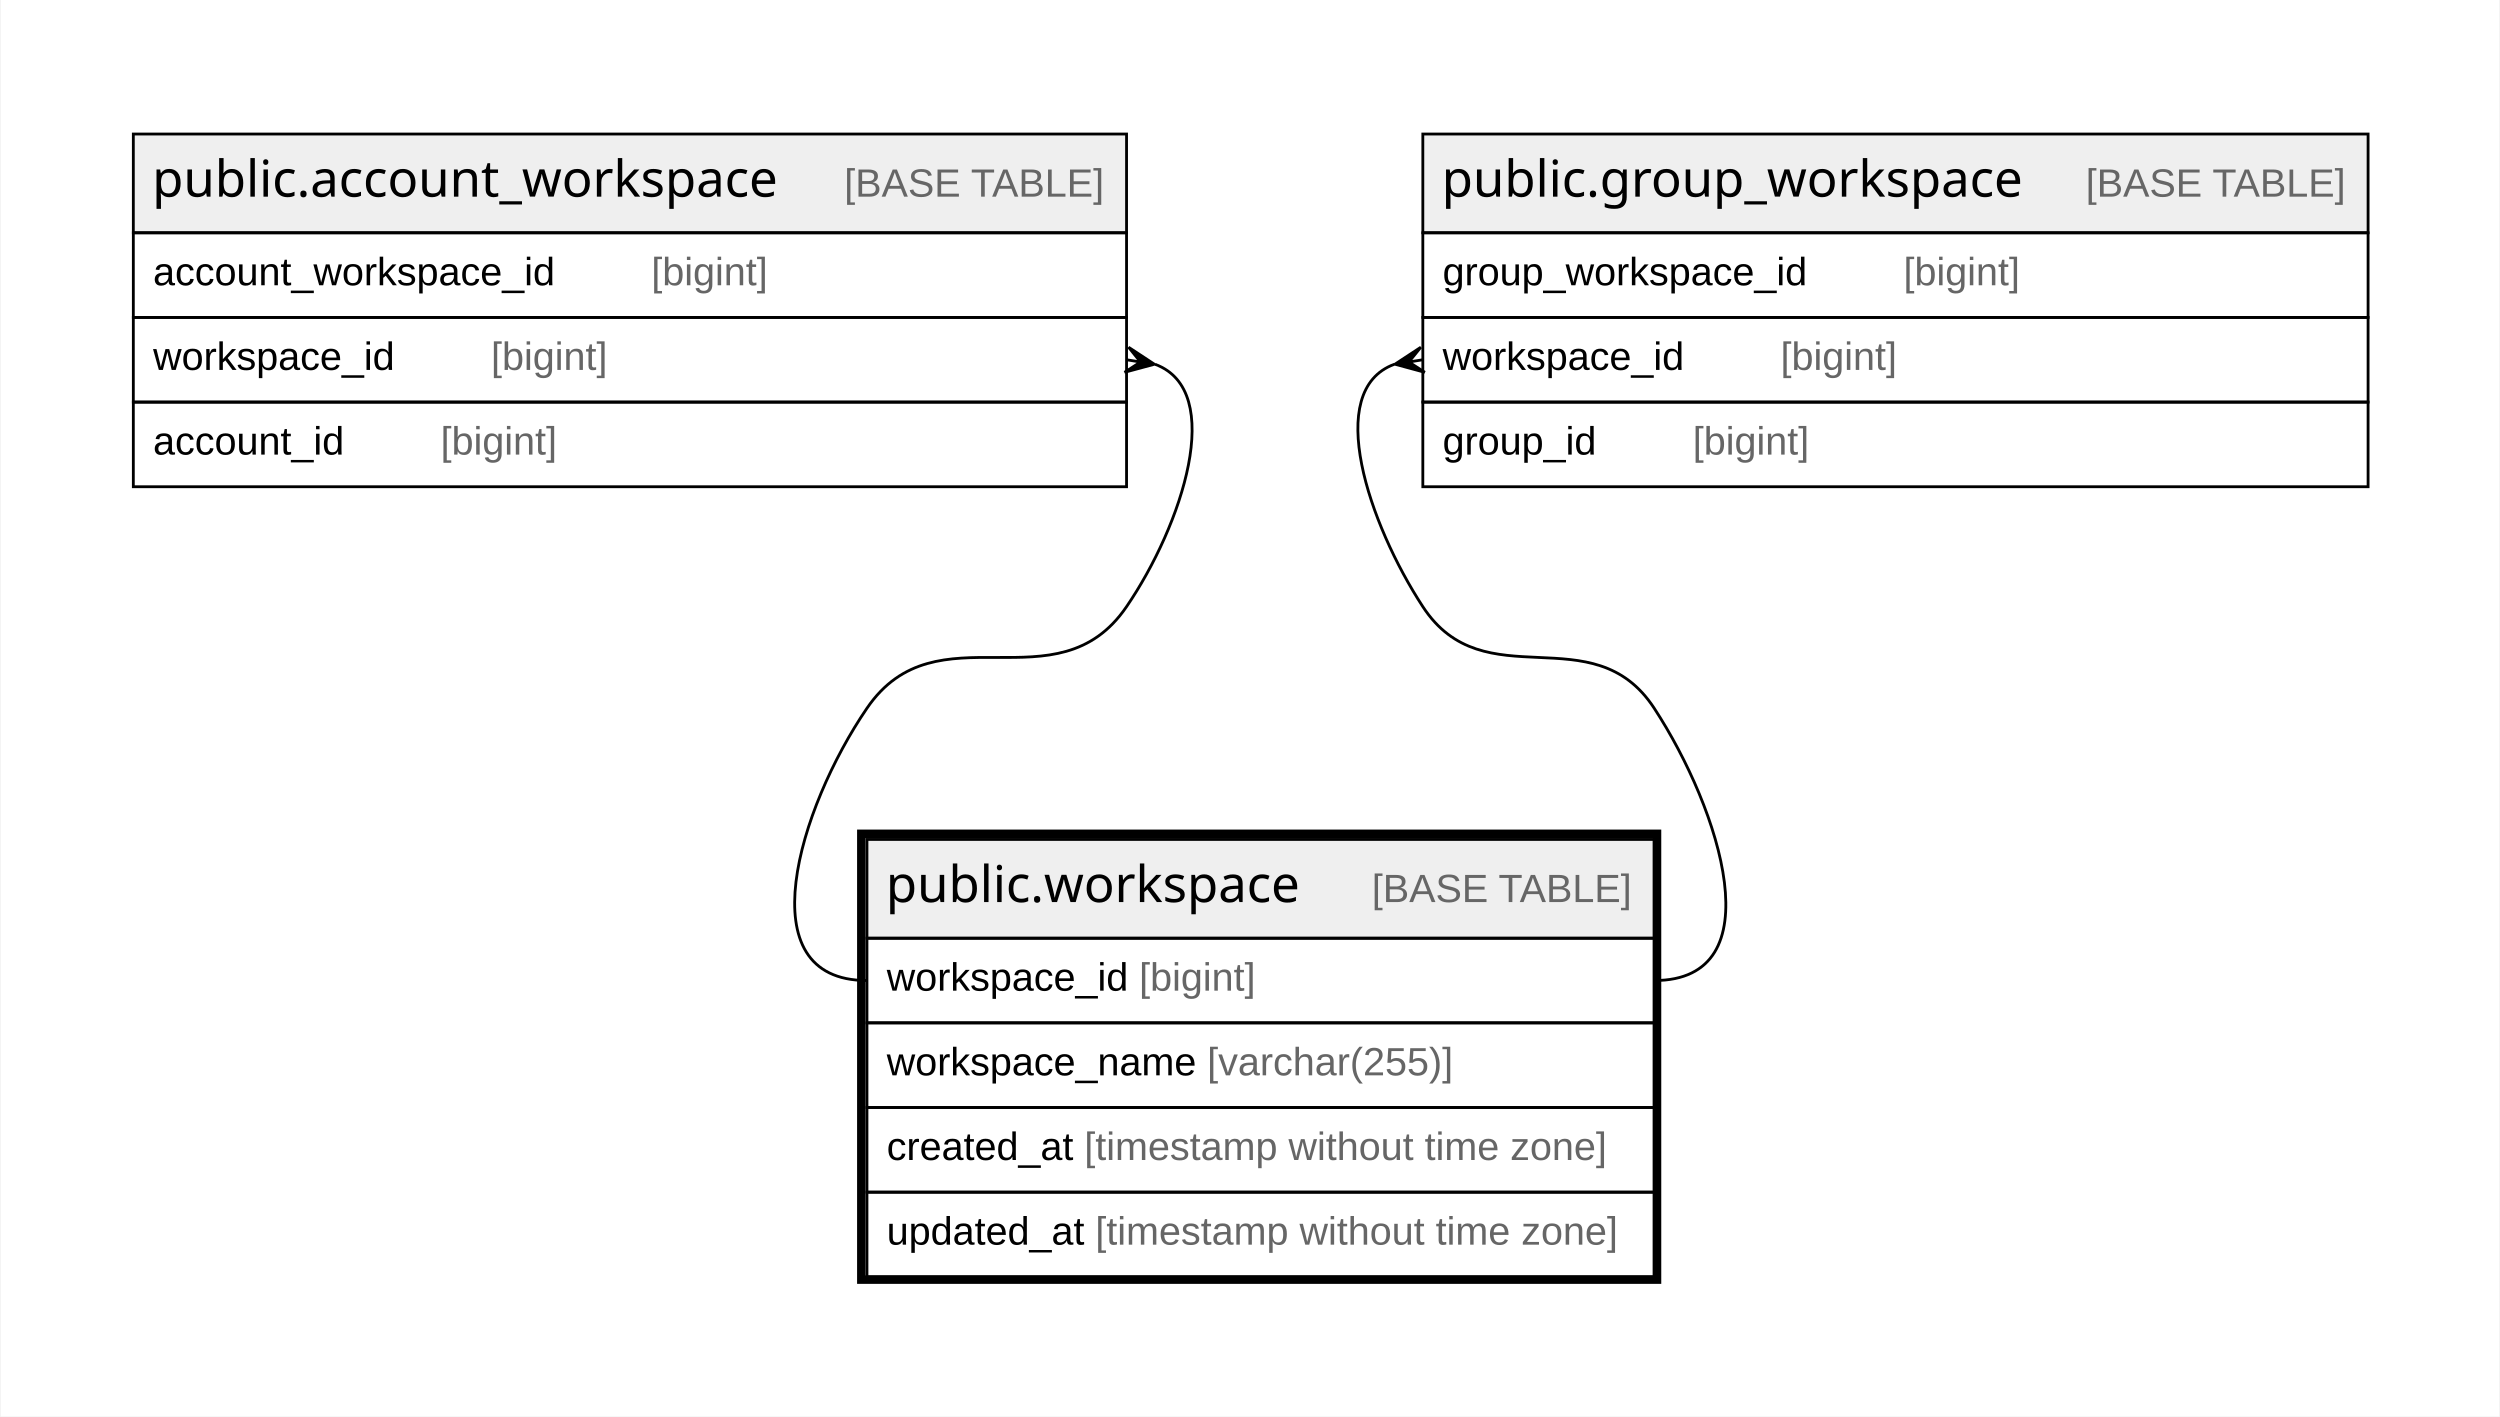
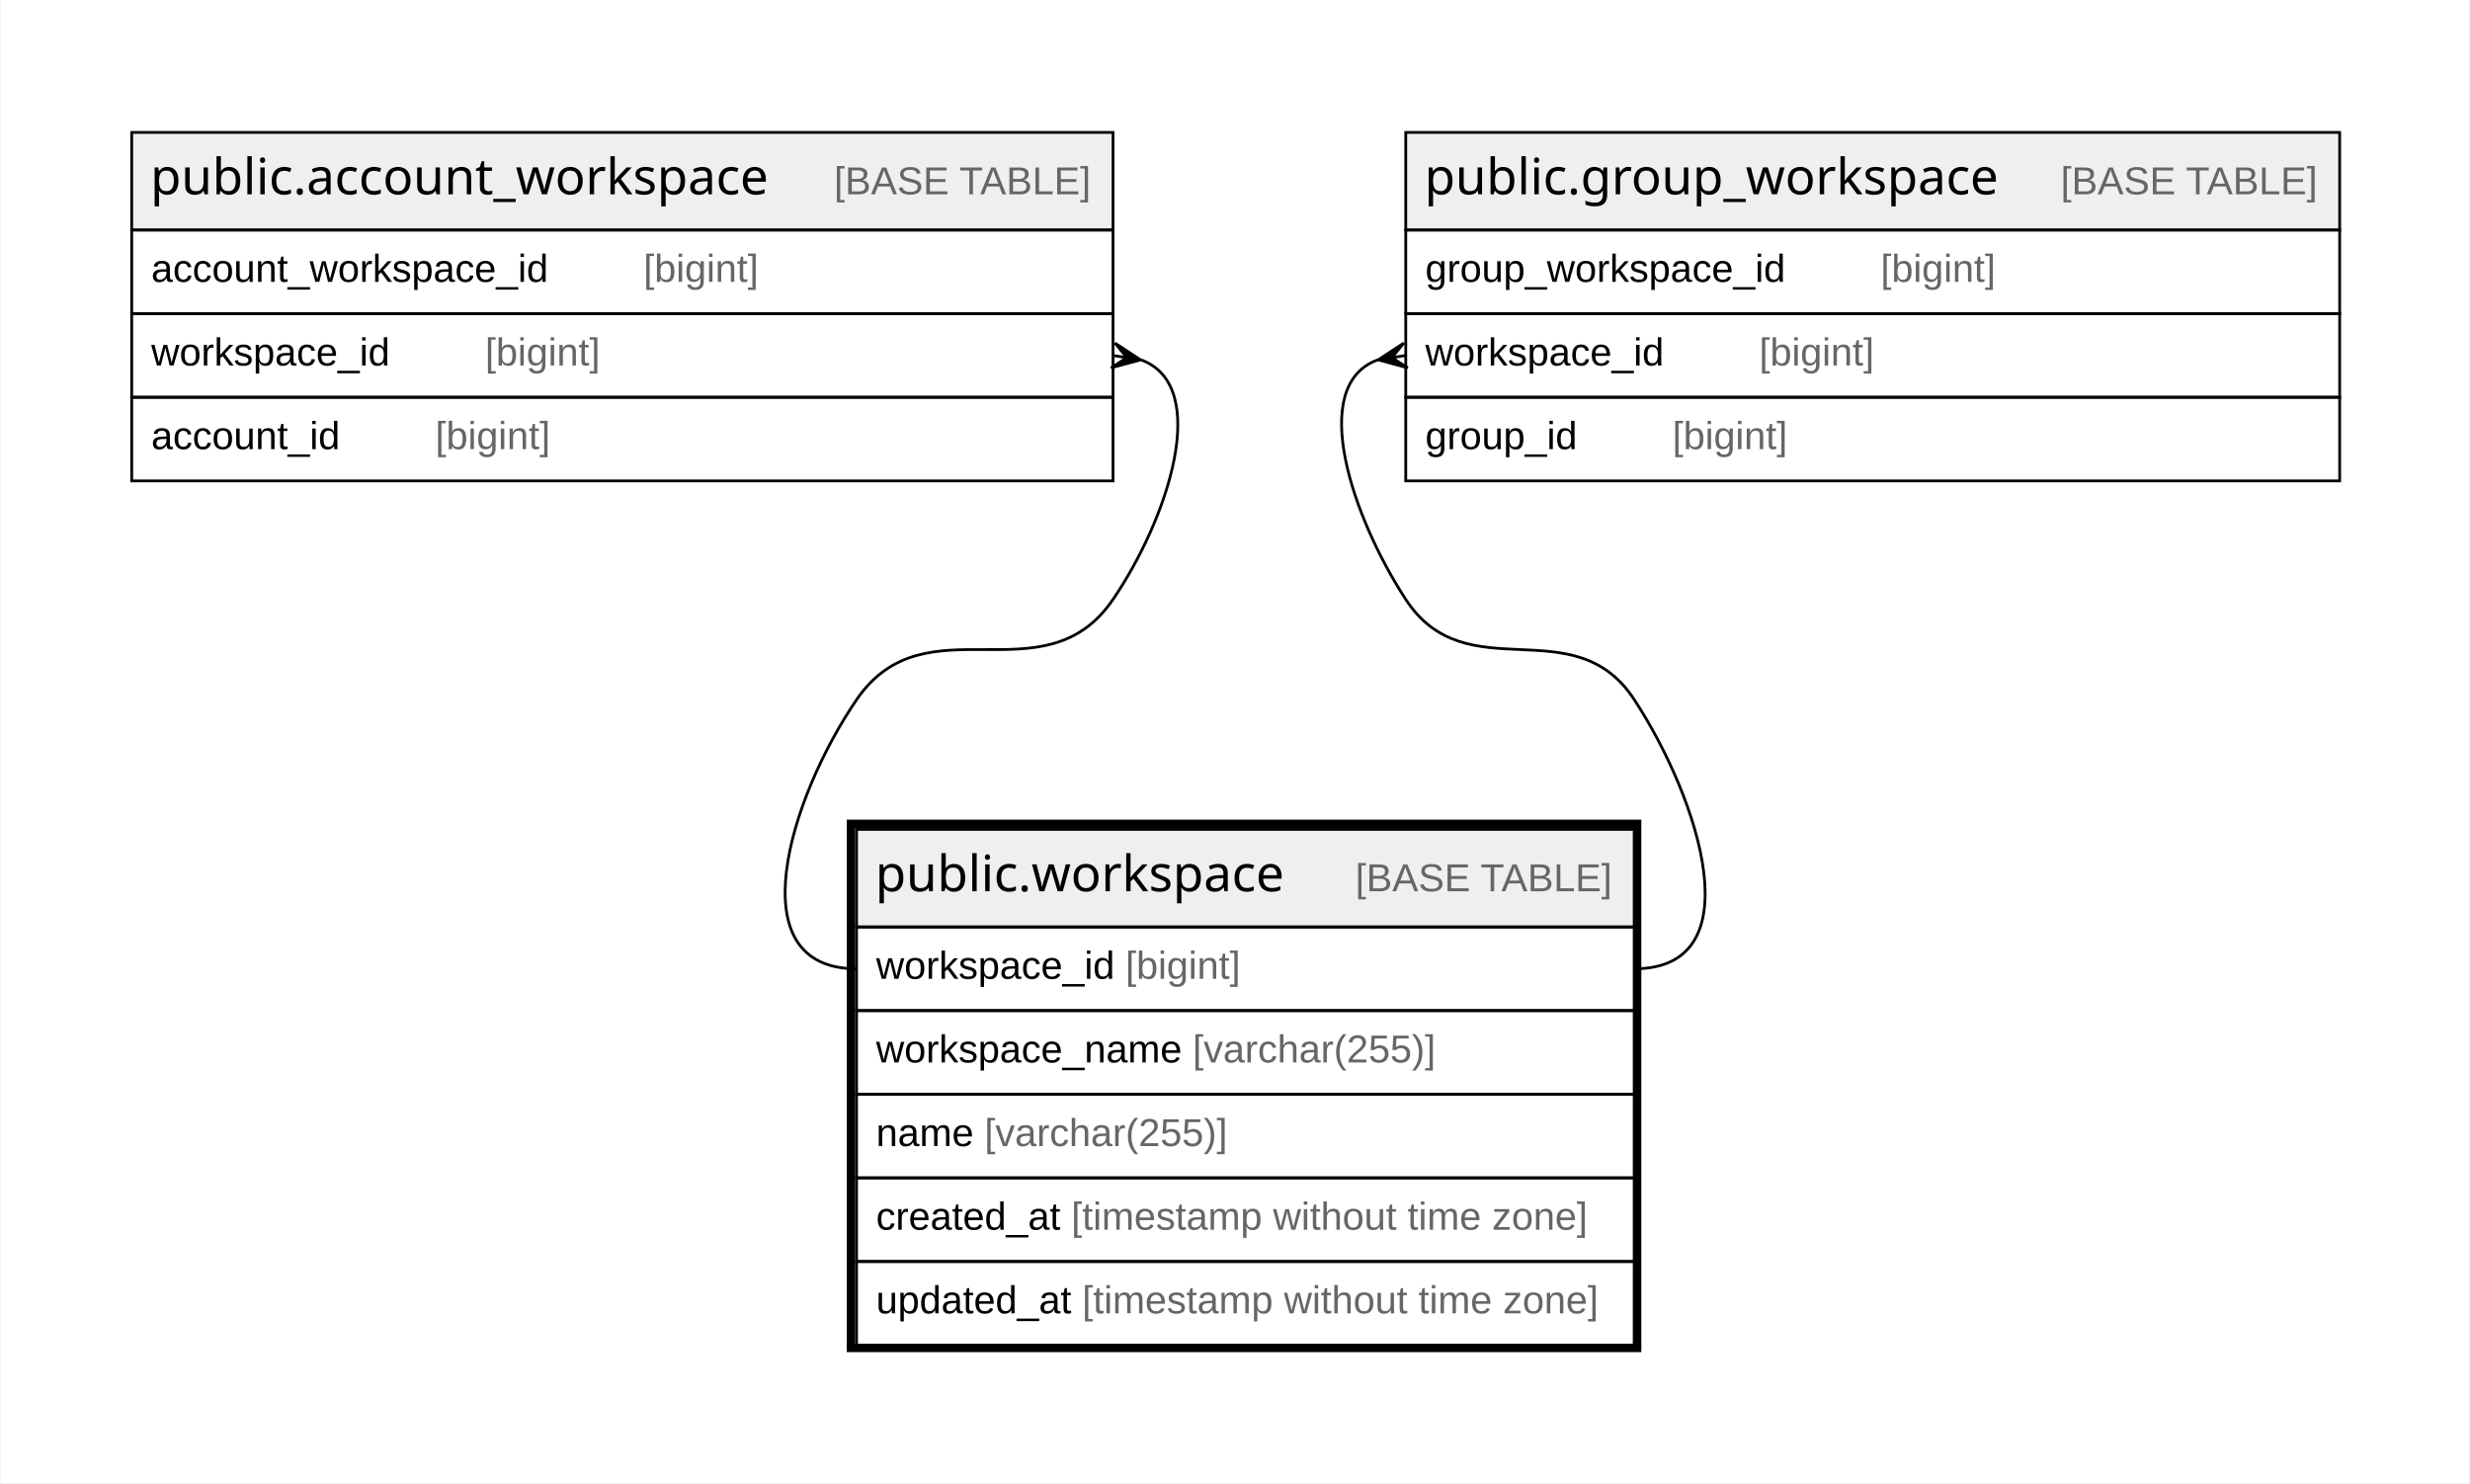
- <svg xmlns="http://www.w3.org/2000/svg" width="886pt" height="502pt" viewBox="0.00 0.00 885.50 502.00">
-   <g id="graph0" class="graph" transform="scale(1 1) rotate(0) translate(4 498)">
-     <polygon fill="#ffffff" stroke="transparent" points="-4,4 -4,-498 881.5,-498 881.5,4 -4,4" />
+ <svg xmlns="http://www.w3.org/2000/svg" width="886pt" height="532pt" viewBox="0.00 0.00 885.50 532.00">
+   <g id="graph0" class="graph" transform="scale(1 1) rotate(0) translate(4 528)">
+     <polygon fill="#ffffff" stroke="transparent" points="-4,4 -4,-528 881.5,-528 881.5,4 -4,4" />
    <g id="node1" class="node">
-       <polygon fill="#efefef" stroke="transparent" points="303,-165.5 303,-200.5 582,-200.5 582,-165.5 303,-165.5" />
-       <polygon fill="none" stroke="#000000" points="303,-165.5 303,-200.5 582,-200.5 582,-165.5 303,-165.5" />
-       <text text-anchor="start" x="309.706" y="-178.3" font-family="Arial Bold" font-size="18.00" fill="#000000">public.workspace</text>
-       <text text-anchor="start" x="447.726" y="-178.3" font-family="Arial" font-size="14.00" fill="#000000">    </text>
-       <text text-anchor="start" x="481.931" y="-178.3" font-family="Arial" font-size="14.00" fill="#666666">[BASE TABLE]</text>
+       <polygon fill="#efefef" stroke="transparent" points="303,-195.5 303,-230.5 582,-230.5 582,-195.5 303,-195.5" />
+       <polygon fill="none" stroke="#000000" points="303,-195.5 303,-230.5 582,-230.5 582,-195.5 303,-195.5" />
+       <text text-anchor="start" x="309.706" y="-208.3" font-family="Arial Bold" font-size="18.00" fill="#000000">public.workspace</text>
+       <text text-anchor="start" x="447.726" y="-208.3" font-family="Arial" font-size="14.00" fill="#000000">    </text>
+       <text text-anchor="start" x="481.931" y="-208.3" font-family="Arial" font-size="14.00" fill="#666666">[BASE TABLE]</text>
+       <polygon fill="none" stroke="#000000" points="303,-165.5 303,-195.5 582,-195.5 582,-165.5 303,-165.5" />
+       <text text-anchor="start" x="310" y="-176.9" font-family="Arial" font-size="14.00" fill="#000000">workspace_id </text>
+       <text text-anchor="start" x="399.46" y="-176.9" font-family="Arial" font-size="14.00" fill="#666666">[bigint]</text>
      <polygon fill="none" stroke="#000000" points="303,-135.5 303,-165.5 582,-165.5 582,-135.5 303,-135.5" />
-       <text text-anchor="start" x="310" y="-146.9" font-family="Arial" font-size="14.00" fill="#000000">workspace_id </text>
-       <text text-anchor="start" x="399.46" y="-146.9" font-family="Arial" font-size="14.00" fill="#666666">[bigint]</text>
+       <text text-anchor="start" x="310" y="-146.9" font-family="Arial" font-size="14.00" fill="#000000">workspace_name </text>
+       <text text-anchor="start" x="423.579" y="-146.9" font-family="Arial" font-size="14.00" fill="#666666">[varchar(255)]</text>
      <polygon fill="none" stroke="#000000" points="303,-105.5 303,-135.5 582,-135.5 582,-105.5 303,-105.5" />
-       <text text-anchor="start" x="310" y="-116.9" font-family="Arial" font-size="14.00" fill="#000000">workspace_name </text>
-       <text text-anchor="start" x="423.579" y="-116.9" font-family="Arial" font-size="14.00" fill="#666666">[varchar(255)]</text>
+       <text text-anchor="start" x="310" y="-116.9" font-family="Arial" font-size="14.00" fill="#000000">name </text>
+       <text text-anchor="start" x="348.899" y="-116.9" font-family="Arial" font-size="14.00" fill="#666666">[varchar(255)]</text>
      <polygon fill="none" stroke="#000000" points="303,-75.5 303,-105.5 582,-105.5 582,-75.5 303,-75.5" />
      <text text-anchor="start" x="310" y="-86.9" font-family="Arial" font-size="14.00" fill="#000000">created_at </text>
      <text text-anchor="start" x="380.028" y="-86.9" font-family="Arial" font-size="14.00" fill="#666666">[timestamp without time zone]</text>
      <polygon fill="none" stroke="#000000" points="303,-45.5 303,-75.5 582,-75.5 582,-45.5 303,-45.5" />
      <text text-anchor="start" x="310" y="-56.9" font-family="Arial" font-size="14.00" fill="#000000">updated_at </text>
      <text text-anchor="start" x="383.933" y="-56.9" font-family="Arial" font-size="14.00" fill="#666666">[timestamp without time zone]</text>
-       <polygon fill="none" stroke="#000000" stroke-width="3" points="301,-44.5 301,-202.5 583,-202.5 583,-44.5 301,-44.5" />
+       <polygon fill="none" stroke="#000000" stroke-width="3" points="301,-44.5 301,-232.5 583,-232.5 583,-44.5 301,-44.5" />
    </g>
    <g id="node2" class="node">
-       <polygon fill="#efefef" stroke="transparent" points="43,-415.5 43,-450.5 395,-450.5 395,-415.5 43,-415.5" />
-       <polygon fill="none" stroke="#000000" points="43,-415.5 43,-450.5 395,-450.5 395,-415.5 43,-415.5" />
-       <text text-anchor="start" x="49.689" y="-428.3" font-family="Arial Bold" font-size="18.00" fill="#000000">public.account_workspace</text>
-       <text text-anchor="start" x="260.743" y="-428.3" font-family="Arial" font-size="14.00" fill="#000000">    </text>
-       <text text-anchor="start" x="294.948" y="-428.3" font-family="Arial" font-size="14.00" fill="#666666">[BASE TABLE]</text>
+       <polygon fill="#efefef" stroke="transparent" points="43,-445.5 43,-480.5 395,-480.5 395,-445.5 43,-445.5" />
+       <polygon fill="none" stroke="#000000" points="43,-445.5 43,-480.5 395,-480.5 395,-445.5 43,-445.5" />
+       <text text-anchor="start" x="49.689" y="-458.3" font-family="Arial Bold" font-size="18.00" fill="#000000">public.account_workspace</text>
+       <text text-anchor="start" x="260.743" y="-458.3" font-family="Arial" font-size="14.00" fill="#000000">    </text>
+       <text text-anchor="start" x="294.948" y="-458.3" font-family="Arial" font-size="14.00" fill="#666666">[BASE TABLE]</text>
+       <polygon fill="none" stroke="#000000" points="43,-415.5 43,-445.5 395,-445.5 395,-415.5 43,-415.5" />
+       <text text-anchor="start" x="50" y="-426.9" font-family="Arial" font-size="14.00" fill="#000000">account_workspace_id    </text>
+       <text text-anchor="start" x="226.578" y="-426.9" font-family="Arial" font-size="14.00" fill="#666666">[bigint]</text>
      <polygon fill="none" stroke="#000000" points="43,-385.5 43,-415.5 395,-415.5 395,-385.5 43,-385.5" />
-       <text text-anchor="start" x="50" y="-396.9" font-family="Arial" font-size="14.00" fill="#000000">account_workspace_id    </text>
-       <text text-anchor="start" x="226.578" y="-396.9" font-family="Arial" font-size="14.00" fill="#666666">[bigint]</text>
+       <text text-anchor="start" x="50" y="-396.9" font-family="Arial" font-size="14.00" fill="#000000">workspace_id    </text>
+       <text text-anchor="start" x="169.774" y="-396.9" font-family="Arial" font-size="14.00" fill="#666666">[bigint]</text>
      <polygon fill="none" stroke="#000000" points="43,-355.5 43,-385.5 395,-385.5 395,-355.5 43,-355.5" />
-       <text text-anchor="start" x="50" y="-366.9" font-family="Arial" font-size="14.00" fill="#000000">workspace_id    </text>
-       <text text-anchor="start" x="169.774" y="-366.9" font-family="Arial" font-size="14.00" fill="#666666">[bigint]</text>
-       <polygon fill="none" stroke="#000000" points="43,-325.5 43,-355.5 395,-355.5 395,-325.5 43,-325.5" />
-       <text text-anchor="start" x="50" y="-336.9" font-family="Arial" font-size="14.00" fill="#000000">account_id    </text>
-       <text text-anchor="start" x="151.898" y="-336.9" font-family="Arial" font-size="14.00" fill="#666666">[bigint]</text>
+       <text text-anchor="start" x="50" y="-366.9" font-family="Arial" font-size="14.00" fill="#000000">account_id    </text>
+       <text text-anchor="start" x="151.898" y="-366.9" font-family="Arial" font-size="14.00" fill="#666666">[bigint]</text>
    </g>
    <g id="edge1" class="edge">
-       <path fill="none" stroke="#000000" d="M405.174,-368.869C430.392,-359.491 414.697,-311.858 395,-283 370.248,-246.734 327.752,-283.266 303,-247 278.822,-211.576 260.111,-150.5 303,-150.5" />
-       <polygon fill="#000000" stroke="#000000" points="404.874,-368.917 394.288,-366.057 399.937,-369.708 395,-370.5 395,-370.5 395,-370.5 399.937,-369.708 395.712,-374.943 404.874,-368.917 404.874,-368.917" />
+       <path fill="none" stroke="#000000" d="M405.174,-398.869C430.392,-389.491 414.697,-341.858 395,-313 370.248,-276.734 327.752,-313.266 303,-277 278.822,-241.576 260.111,-180.5 303,-180.5" />
+       <polygon fill="#000000" stroke="#000000" points="404.874,-398.917 394.288,-396.057 399.937,-399.708 395,-400.5 395,-400.5 395,-400.5 399.937,-399.708 395.712,-404.943 404.874,-398.917 404.874,-398.917" />
    </g>
    <g id="node3" class="node">
-       <polygon fill="#efefef" stroke="transparent" points="500,-415.5 500,-450.5 835,-450.5 835,-415.5 500,-415.5" />
-       <polygon fill="none" stroke="#000000" points="500,-415.5 500,-450.5 835,-450.5 835,-415.5 500,-415.5" />
-       <text text-anchor="start" x="506.694" y="-428.3" font-family="Arial Bold" font-size="18.00" fill="#000000">public.group_workspace</text>
-       <text text-anchor="start" x="700.738" y="-428.3" font-family="Arial" font-size="14.00" fill="#000000">    </text>
-       <text text-anchor="start" x="734.943" y="-428.3" font-family="Arial" font-size="14.00" fill="#666666">[BASE TABLE]</text>
+       <polygon fill="#efefef" stroke="transparent" points="500,-445.5 500,-480.5 835,-480.5 835,-445.5 500,-445.5" />
+       <polygon fill="none" stroke="#000000" points="500,-445.5 500,-480.5 835,-480.5 835,-445.5 500,-445.5" />
+       <text text-anchor="start" x="506.694" y="-458.3" font-family="Arial Bold" font-size="18.00" fill="#000000">public.group_workspace</text>
+       <text text-anchor="start" x="700.738" y="-458.3" font-family="Arial" font-size="14.00" fill="#000000">    </text>
+       <text text-anchor="start" x="734.943" y="-458.3" font-family="Arial" font-size="14.00" fill="#666666">[BASE TABLE]</text>
+       <polygon fill="none" stroke="#000000" points="500,-415.5 500,-445.5 835,-445.5 835,-415.5 500,-415.5" />
+       <text text-anchor="start" x="507" y="-426.9" font-family="Arial" font-size="14.00" fill="#000000">group_workspace_id    </text>
+       <text text-anchor="start" x="670.348" y="-426.9" font-family="Arial" font-size="14.00" fill="#666666">[bigint]</text>
      <polygon fill="none" stroke="#000000" points="500,-385.5 500,-415.5 835,-415.5 835,-385.5 500,-385.5" />
-       <text text-anchor="start" x="507" y="-396.9" font-family="Arial" font-size="14.00" fill="#000000">group_workspace_id    </text>
-       <text text-anchor="start" x="670.348" y="-396.9" font-family="Arial" font-size="14.00" fill="#666666">[bigint]</text>
+       <text text-anchor="start" x="507" y="-396.9" font-family="Arial" font-size="14.00" fill="#000000">workspace_id    </text>
+       <text text-anchor="start" x="626.774" y="-396.9" font-family="Arial" font-size="14.00" fill="#666666">[bigint]</text>
      <polygon fill="none" stroke="#000000" points="500,-355.5 500,-385.5 835,-385.5 835,-355.5 500,-355.5" />
-       <text text-anchor="start" x="507" y="-366.9" font-family="Arial" font-size="14.00" fill="#000000">workspace_id    </text>
-       <text text-anchor="start" x="626.774" y="-366.9" font-family="Arial" font-size="14.00" fill="#666666">[bigint]</text>
-       <polygon fill="none" stroke="#000000" points="500,-325.5 500,-355.5 835,-355.5 835,-325.5 500,-325.5" />
-       <text text-anchor="start" x="507" y="-336.9" font-family="Arial" font-size="14.00" fill="#000000">group_id    </text>
-       <text text-anchor="start" x="595.668" y="-336.9" font-family="Arial" font-size="14.00" fill="#666666">[bigint]</text>
+       <text text-anchor="start" x="507" y="-366.9" font-family="Arial" font-size="14.00" fill="#000000">group_id    </text>
+       <text text-anchor="start" x="595.668" y="-366.9" font-family="Arial" font-size="14.00" fill="#666666">[bigint]</text>
    </g>
    <g id="edge2" class="edge">
-       <path fill="none" stroke="#000000" d="M489.844,-368.881C464.728,-359.571 480.895,-312.253 500,-283 521.764,-249.676 560.236,-280.324 582,-247 605.452,-211.091 624.889,-150.5 582,-150.5" />
-       <polygon fill="#000000" stroke="#000000" points="490.125,-368.925 499.291,-374.944 495.062,-369.713 500,-370.5 500,-370.5 500,-370.5 495.062,-369.713 500.709,-366.056 490.125,-368.925 490.125,-368.925" />
+       <path fill="none" stroke="#000000" d="M489.844,-398.881C464.728,-389.571 480.895,-342.253 500,-313 521.764,-279.676 560.236,-310.324 582,-277 605.452,-241.091 624.889,-180.5 582,-180.5" />
+       <polygon fill="#000000" stroke="#000000" points="490.125,-398.925 499.291,-404.944 495.062,-399.713 500,-400.5 500,-400.5 500,-400.5 495.062,-399.713 500.709,-396.056 490.125,-398.925 490.125,-398.925" />
    </g>
  </g>
</svg>
